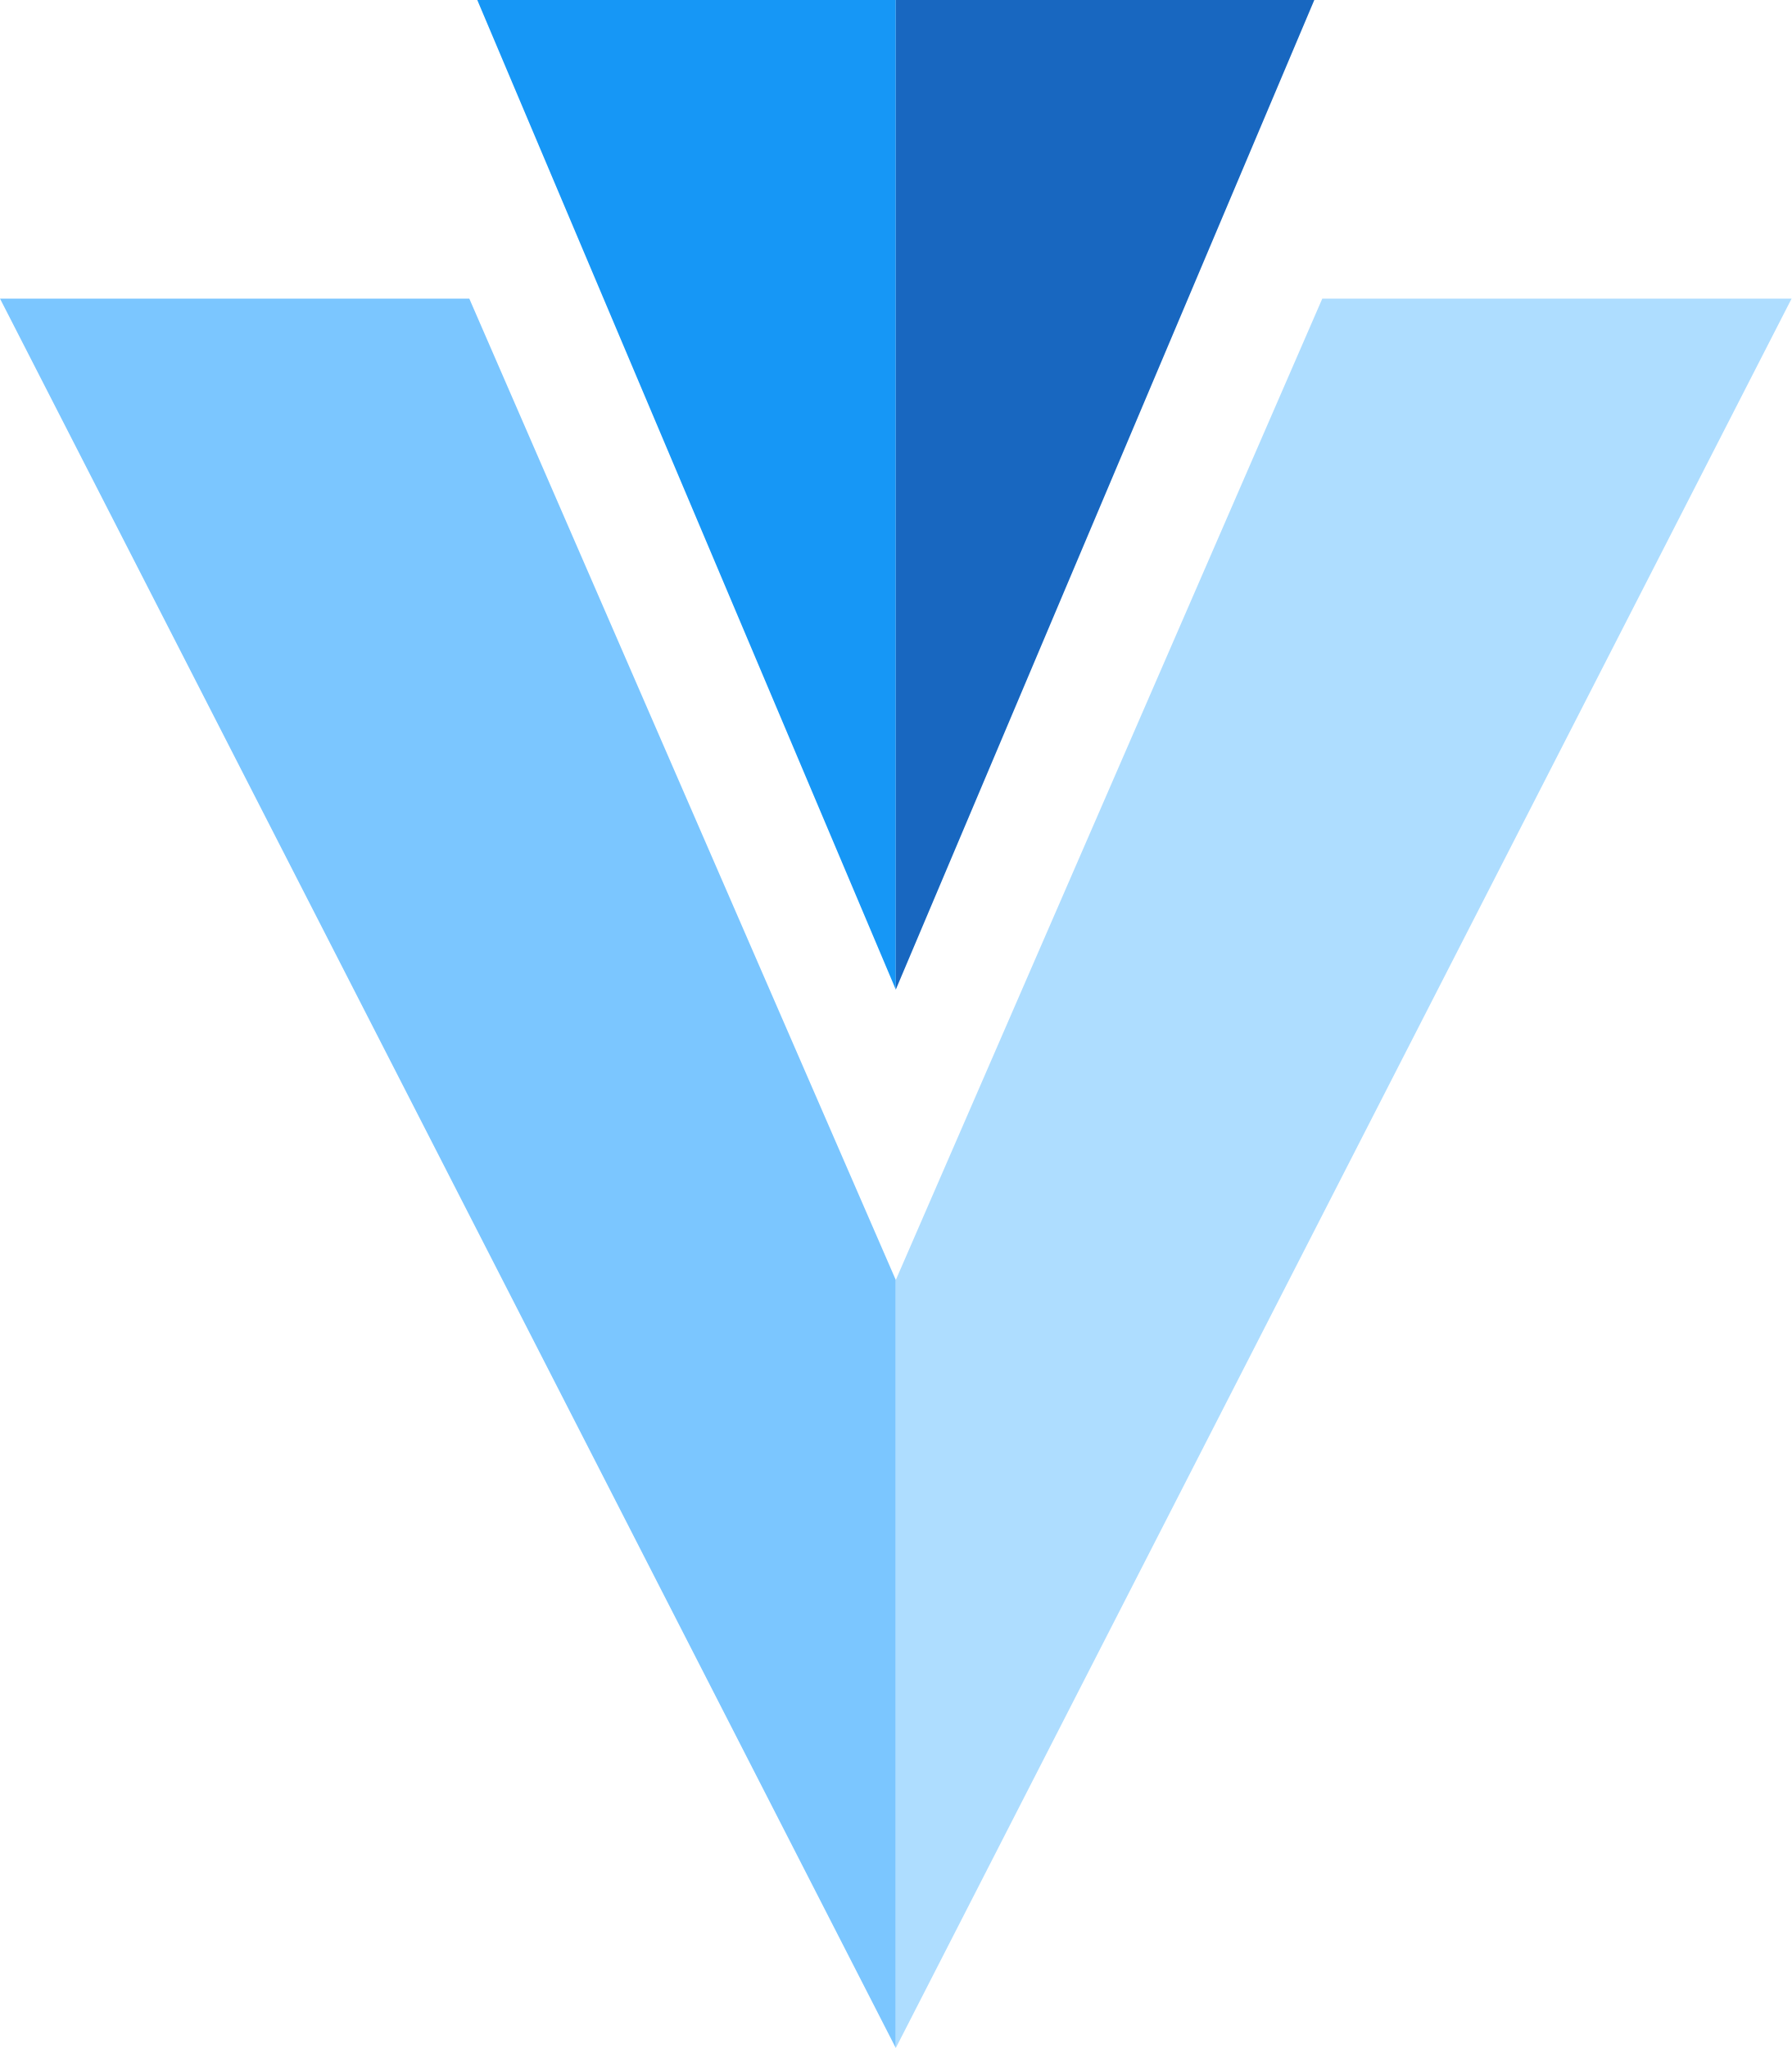
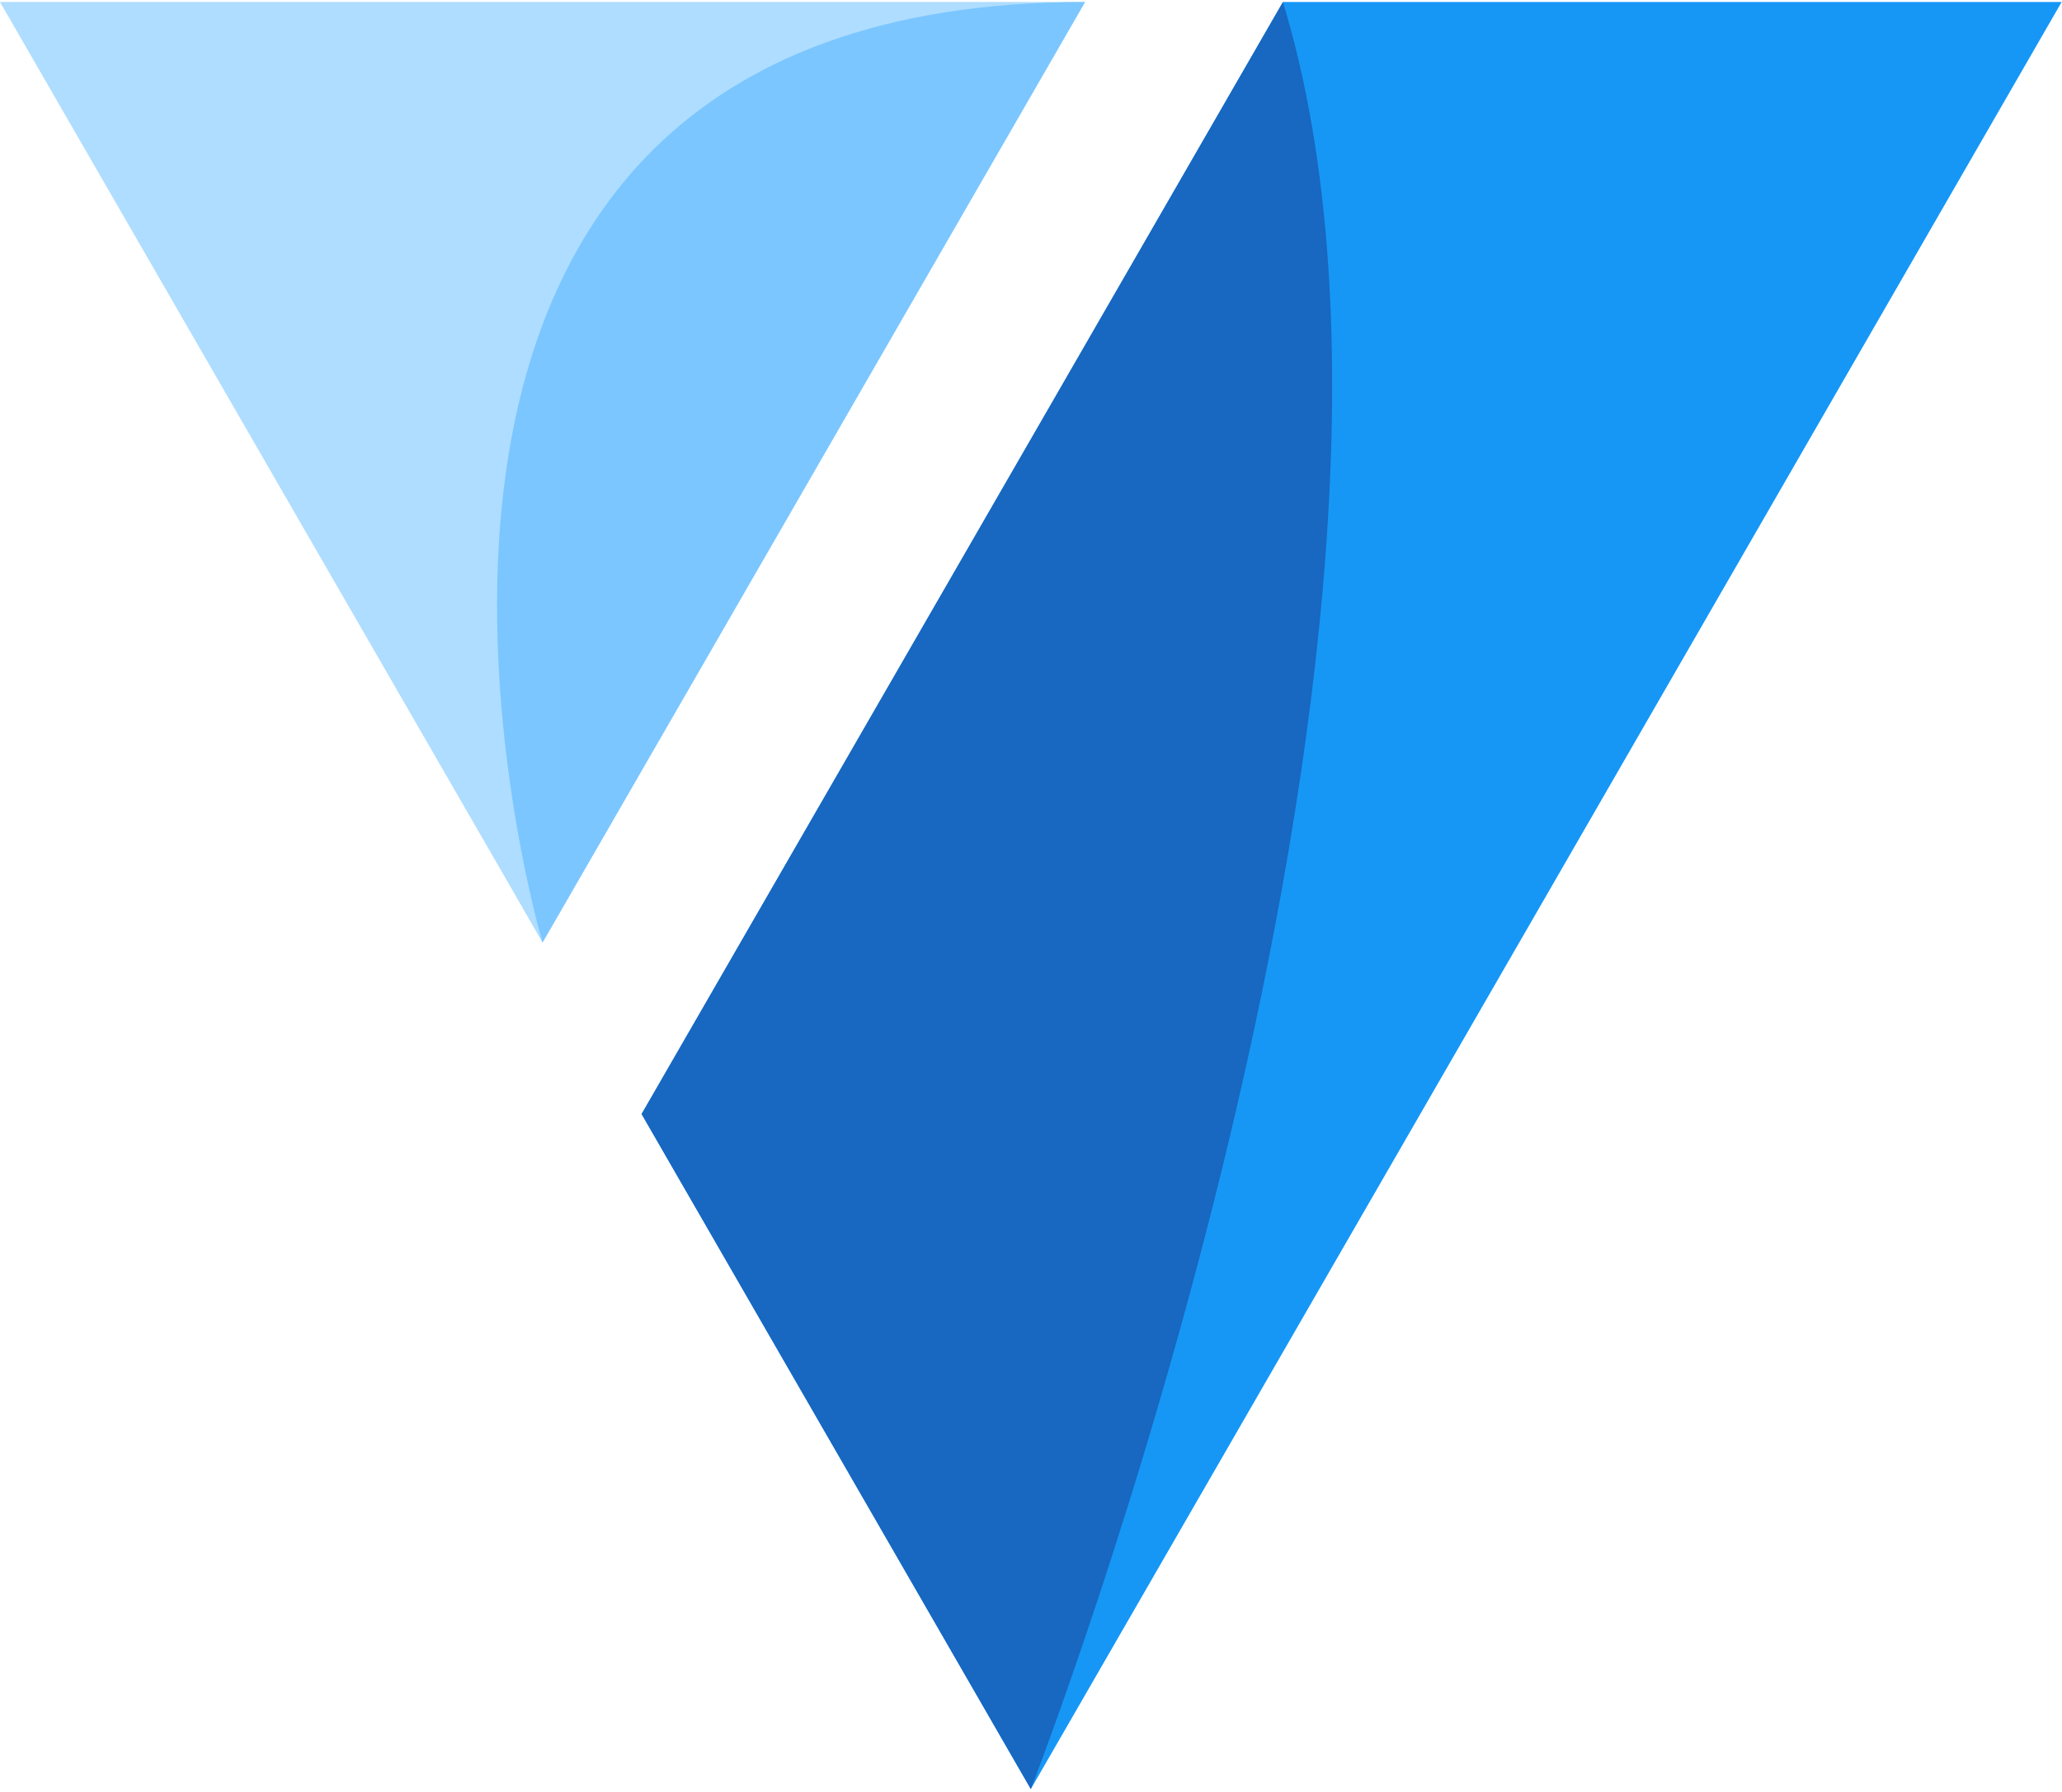
- <svg xmlns="http://www.w3.org/2000/svg" id="Layer_1" data-name="Layer 1" viewBox="0 0 87.5 100">
-   <defs>
-     <style>.cls-1{fill:#1697f6;}.cls-2{fill:#7bc6ff;}.cls-3{fill:#1867c0;}.cls-4{fill:#aeddff;}</style>
-   </defs>
-   <polyline class="cls-1" points="43.75 0 23.31 0 43.75 48.32" />
-   <polygon class="cls-2" points="43.75 62.5 43.75 100 0 14.58 22.92 14.58 43.75 62.5" />
-   <polyline class="cls-3" points="43.75 0 64.19 0 43.75 48.32" />
-   <polygon class="cls-4" points="64.58 14.58 87.5 14.58 43.75 100 43.75 62.5 64.58 14.58" />
+ <svg xmlns="http://www.w3.org/2000/svg" width="488" height="424" viewBox="0 0 488 424" fill="none">
+   <path d="M249.126 95.017L151.843 263.694L243.959 423.473L365.966 211.973L487.918 0.473H303.629L249.126 95.017Z" fill="#1697F6" />
+   <path d="M122.007 211.973L128.396 223.096L219.402 65.263L256.793 0.473H243.959H0L122.007 211.973Z" fill="#AEDDFF" />
+   <path d="M303.629 0.473C349.743 152.355 243.959 423.473 243.959 423.473L151.843 263.694L303.629 0.473Z" fill="#1867C0" />
+   <path d="M256.793 0.473C62.504 0.473 128.397 223.096 128.397 223.096L256.793 0.473Z" fill="#7BC6FF" />
</svg>
